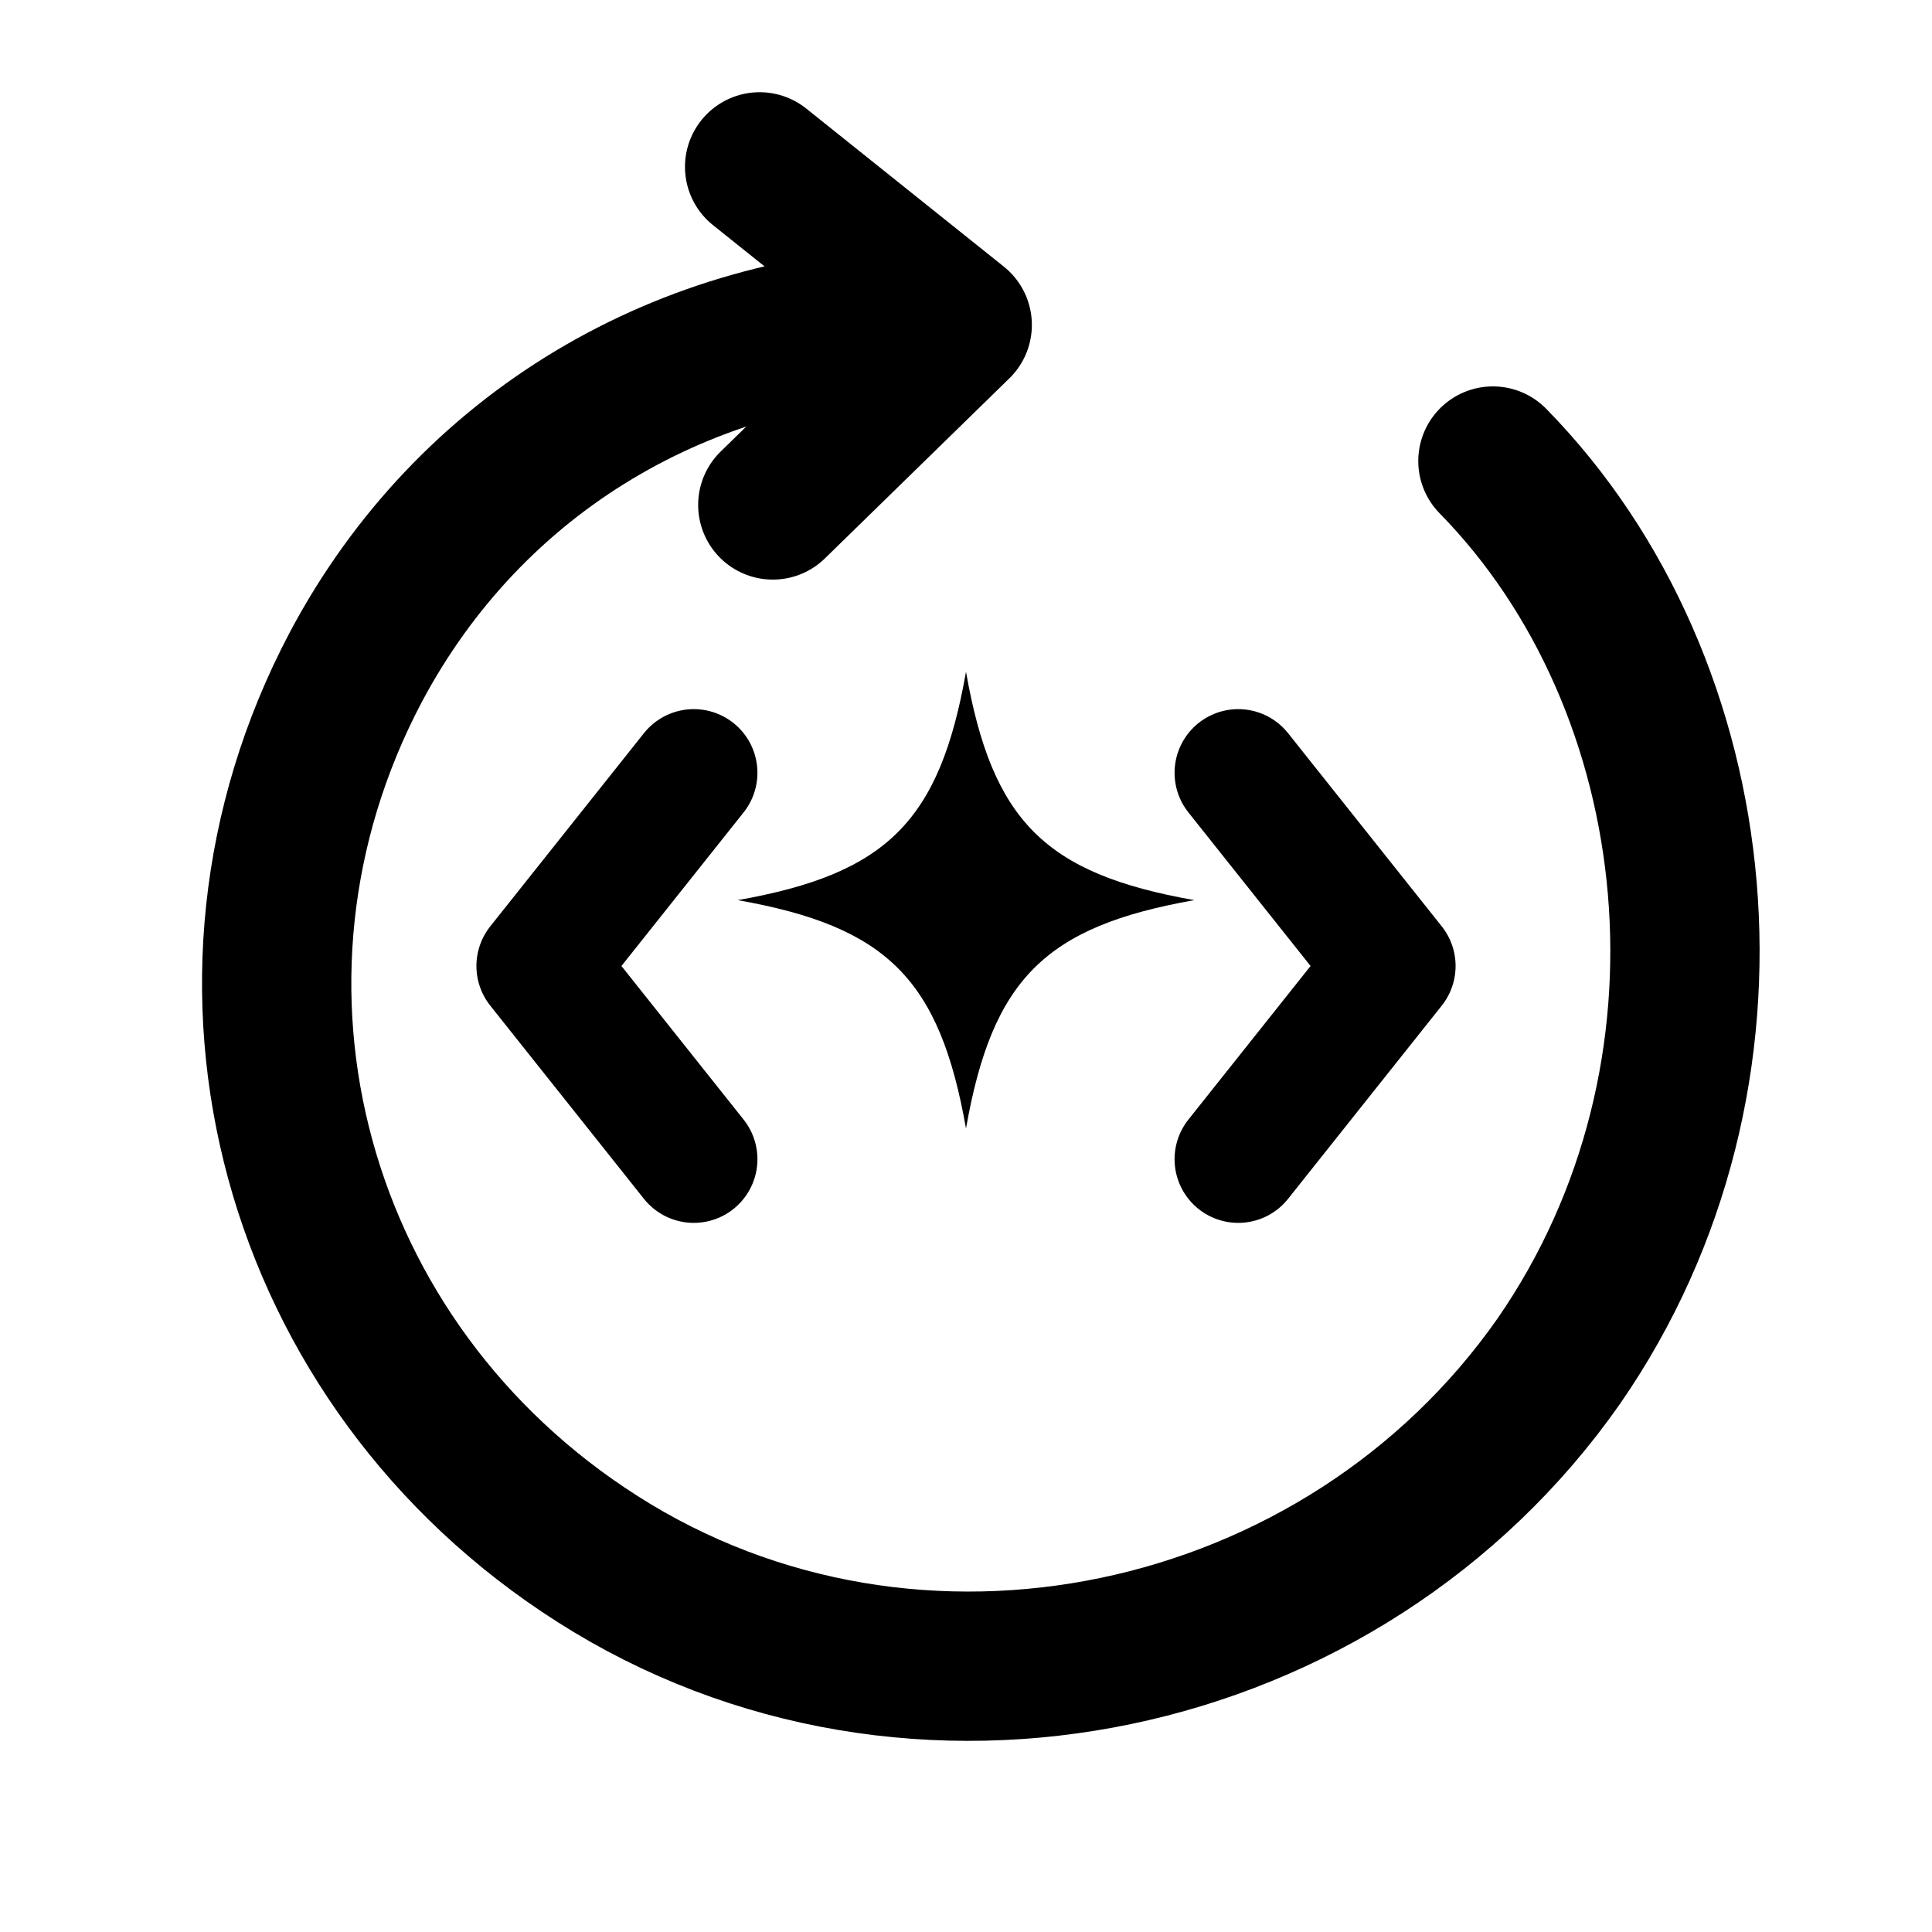
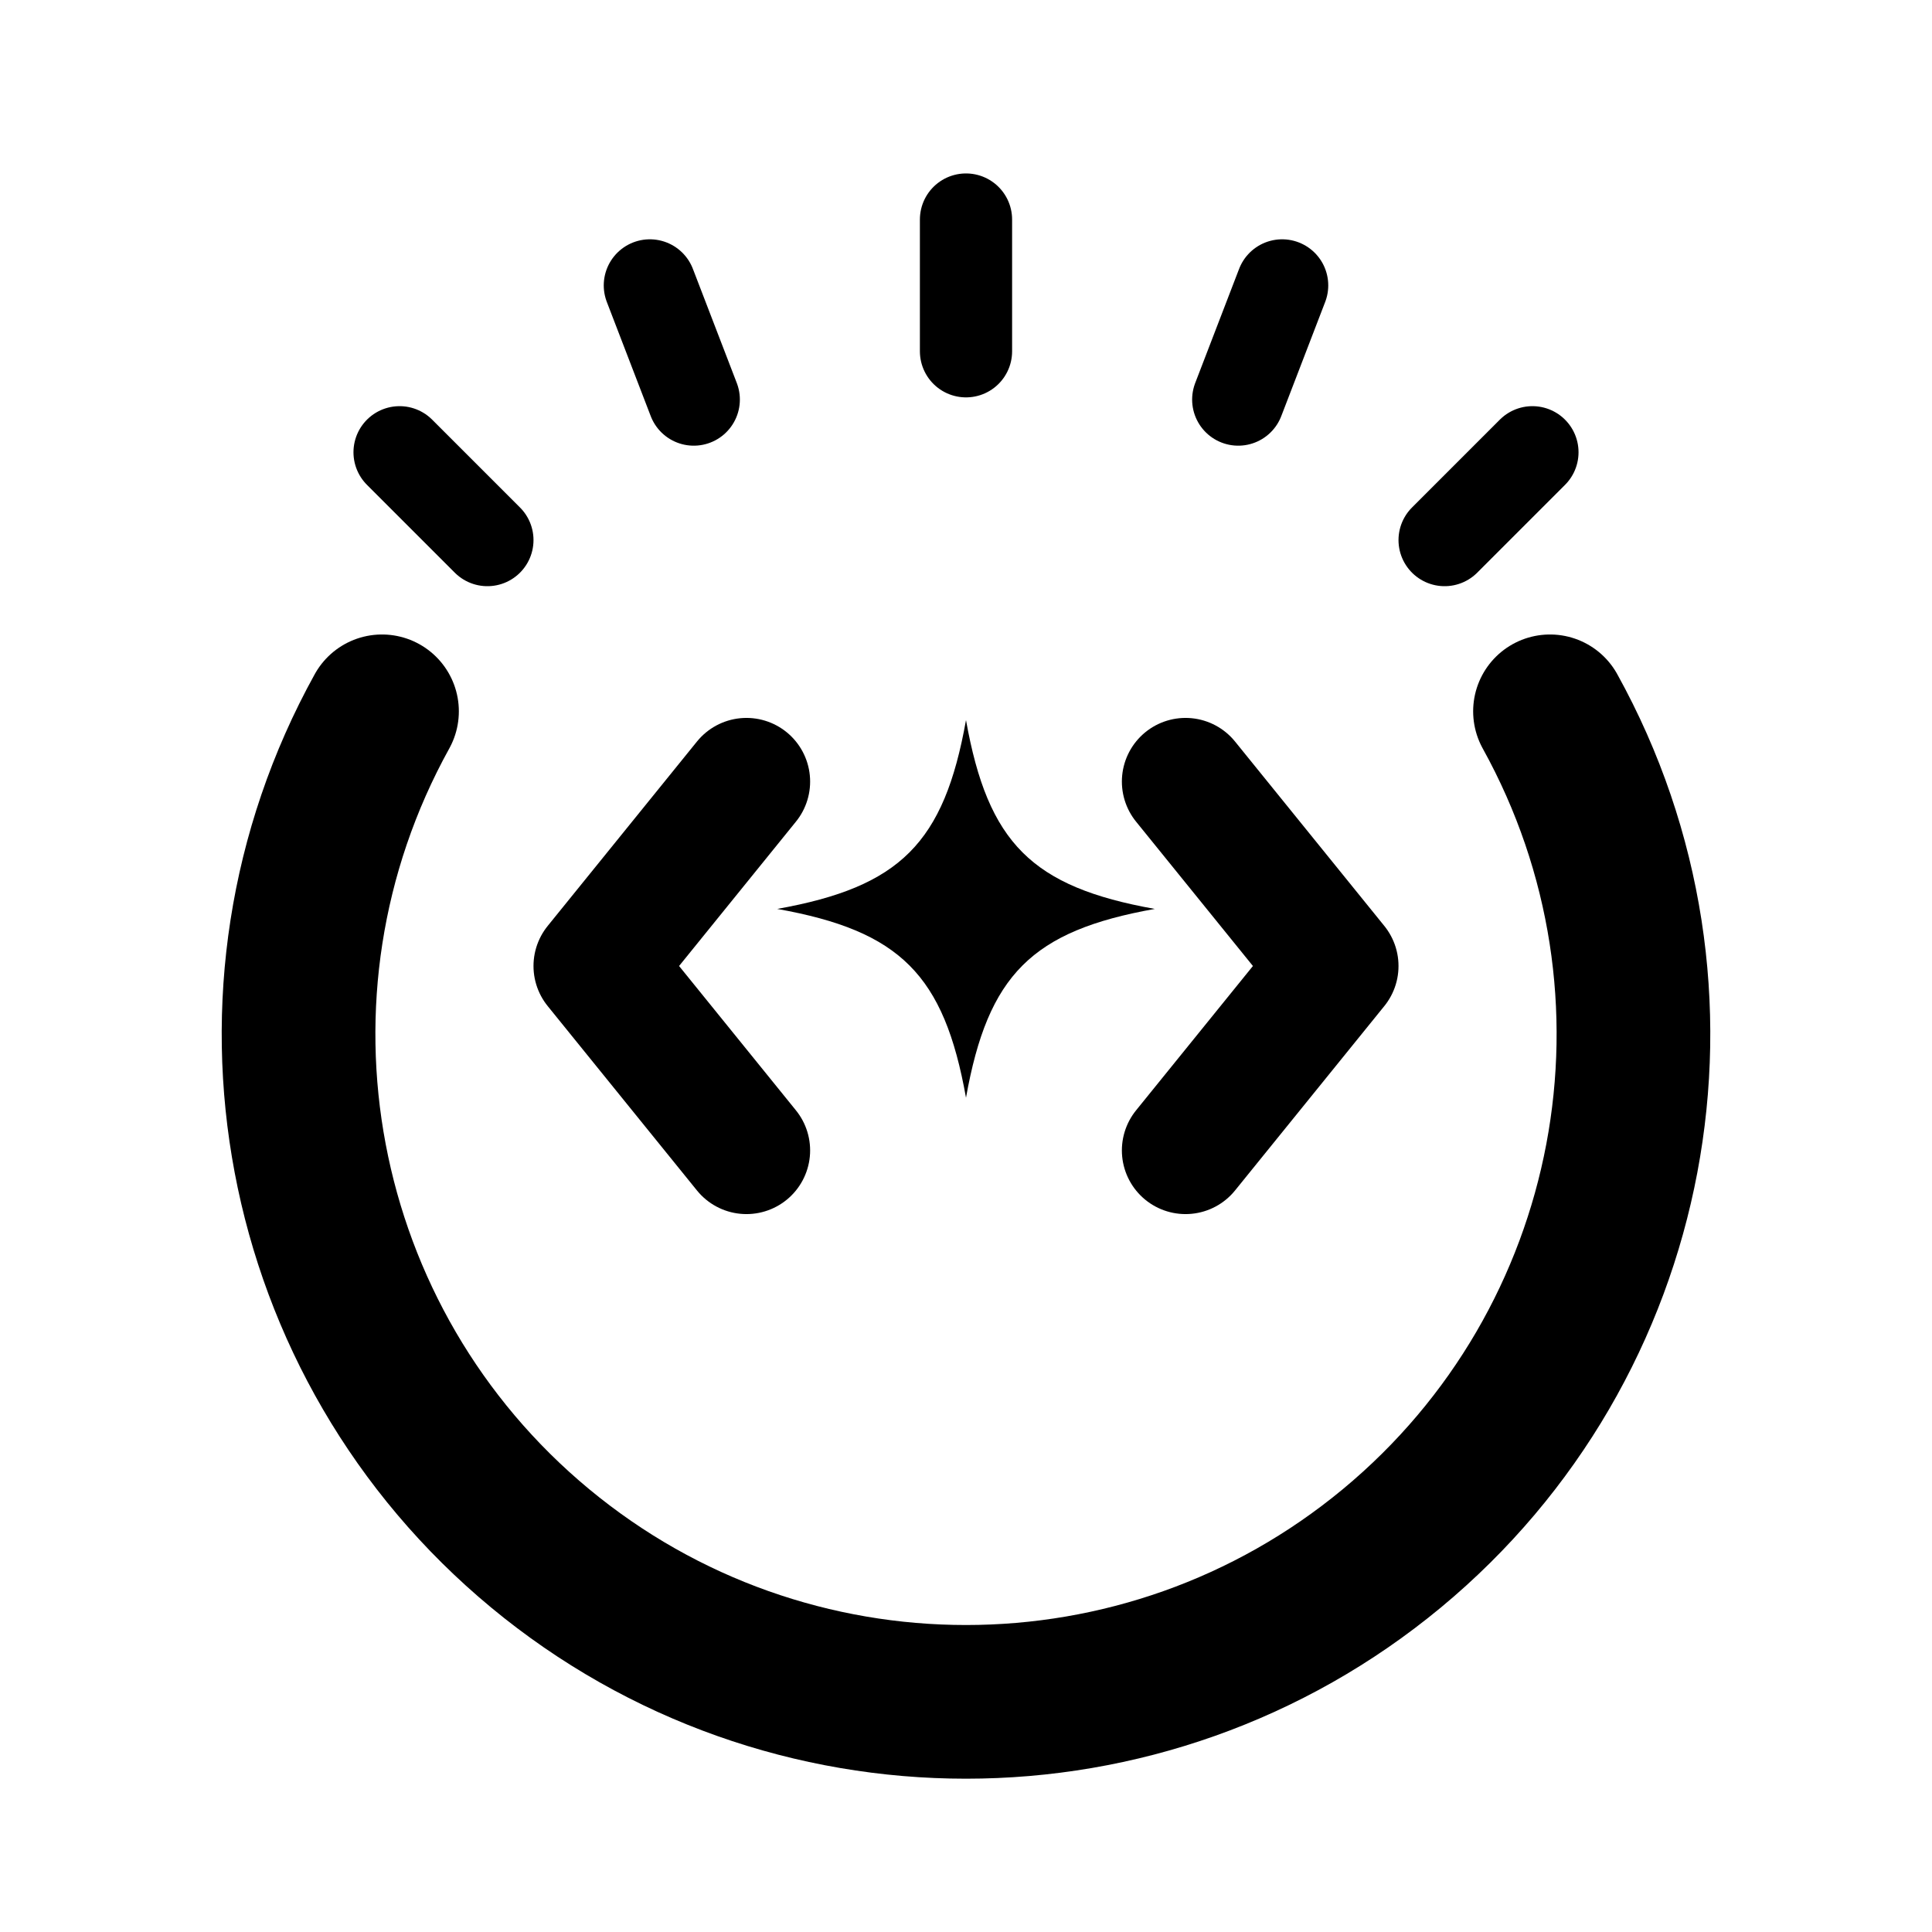
<svg xmlns="http://www.w3.org/2000/svg" width="44" height="44" viewBox="0 0 44 44">
-   <path d="M34 10.5C39 15.6 40 24.5 35.5 31C30.6 38 20.8 40.1 13.6 35.5C6.7 31.1 4.3 22.4 8.1 15.2C10.7 10.3 15.6 7.4 21.2 7.3" fill="none" stroke="#000" stroke-width="3.4" stroke-linecap="round" />
-   <path d="M17.3 3.8L21.8 7.4L17.6 11.5" fill="none" stroke="#000" stroke-width="3.4" stroke-linecap="round" stroke-linejoin="round" />
-   <path d="M15.8 17.6L12.3 22L15.8 26.4M28.2 17.6L31.7 22L28.2 26.4" fill="none" stroke="#000" stroke-width="2.9" stroke-linecap="round" stroke-linejoin="round" />
-   <path d="M22 15.3C22.6 18.7 23.8 19.9 27.2 20.5C23.8 21.1 22.6 22.3 22 25.7C21.4 22.3 20.2 21.1 16.8 20.5C20.2 19.9 21.4 18.7 22 15.3Z" fill="#000" />
+   <path d="M8.7 16.2A15.2 15.2 0 1 0 35.3 16.2" fill="none" stroke="#000" stroke-width="3.5" stroke-linecap="round" />
+   <path d="M11.1 12.3L9.1 10.3M15.8 9.1L14.8 6.5M22 8V5M28.2 9.1L29.2 6.5M32.9 12.3L34.9 10.3" fill="none" stroke="#000" stroke-width="2.1" stroke-linecap="round" />
+   <path d="M17 17.8L13.6 22L17 26.2M27 17.8L30.4 22L27 26.2" fill="none" stroke="#000" stroke-width="2.9" stroke-linecap="round" stroke-linejoin="round" />
+   <path d="M22 16.4C22.5 19.2 23.5 20.2 26.3 20.7C23.5 21.2 22.5 22.2 22 25C21.5 22.2 20.5 21.2 17.7 20.7C20.5 20.2 21.5 19.2 22 16.4Z" fill="#000" />
</svg>
